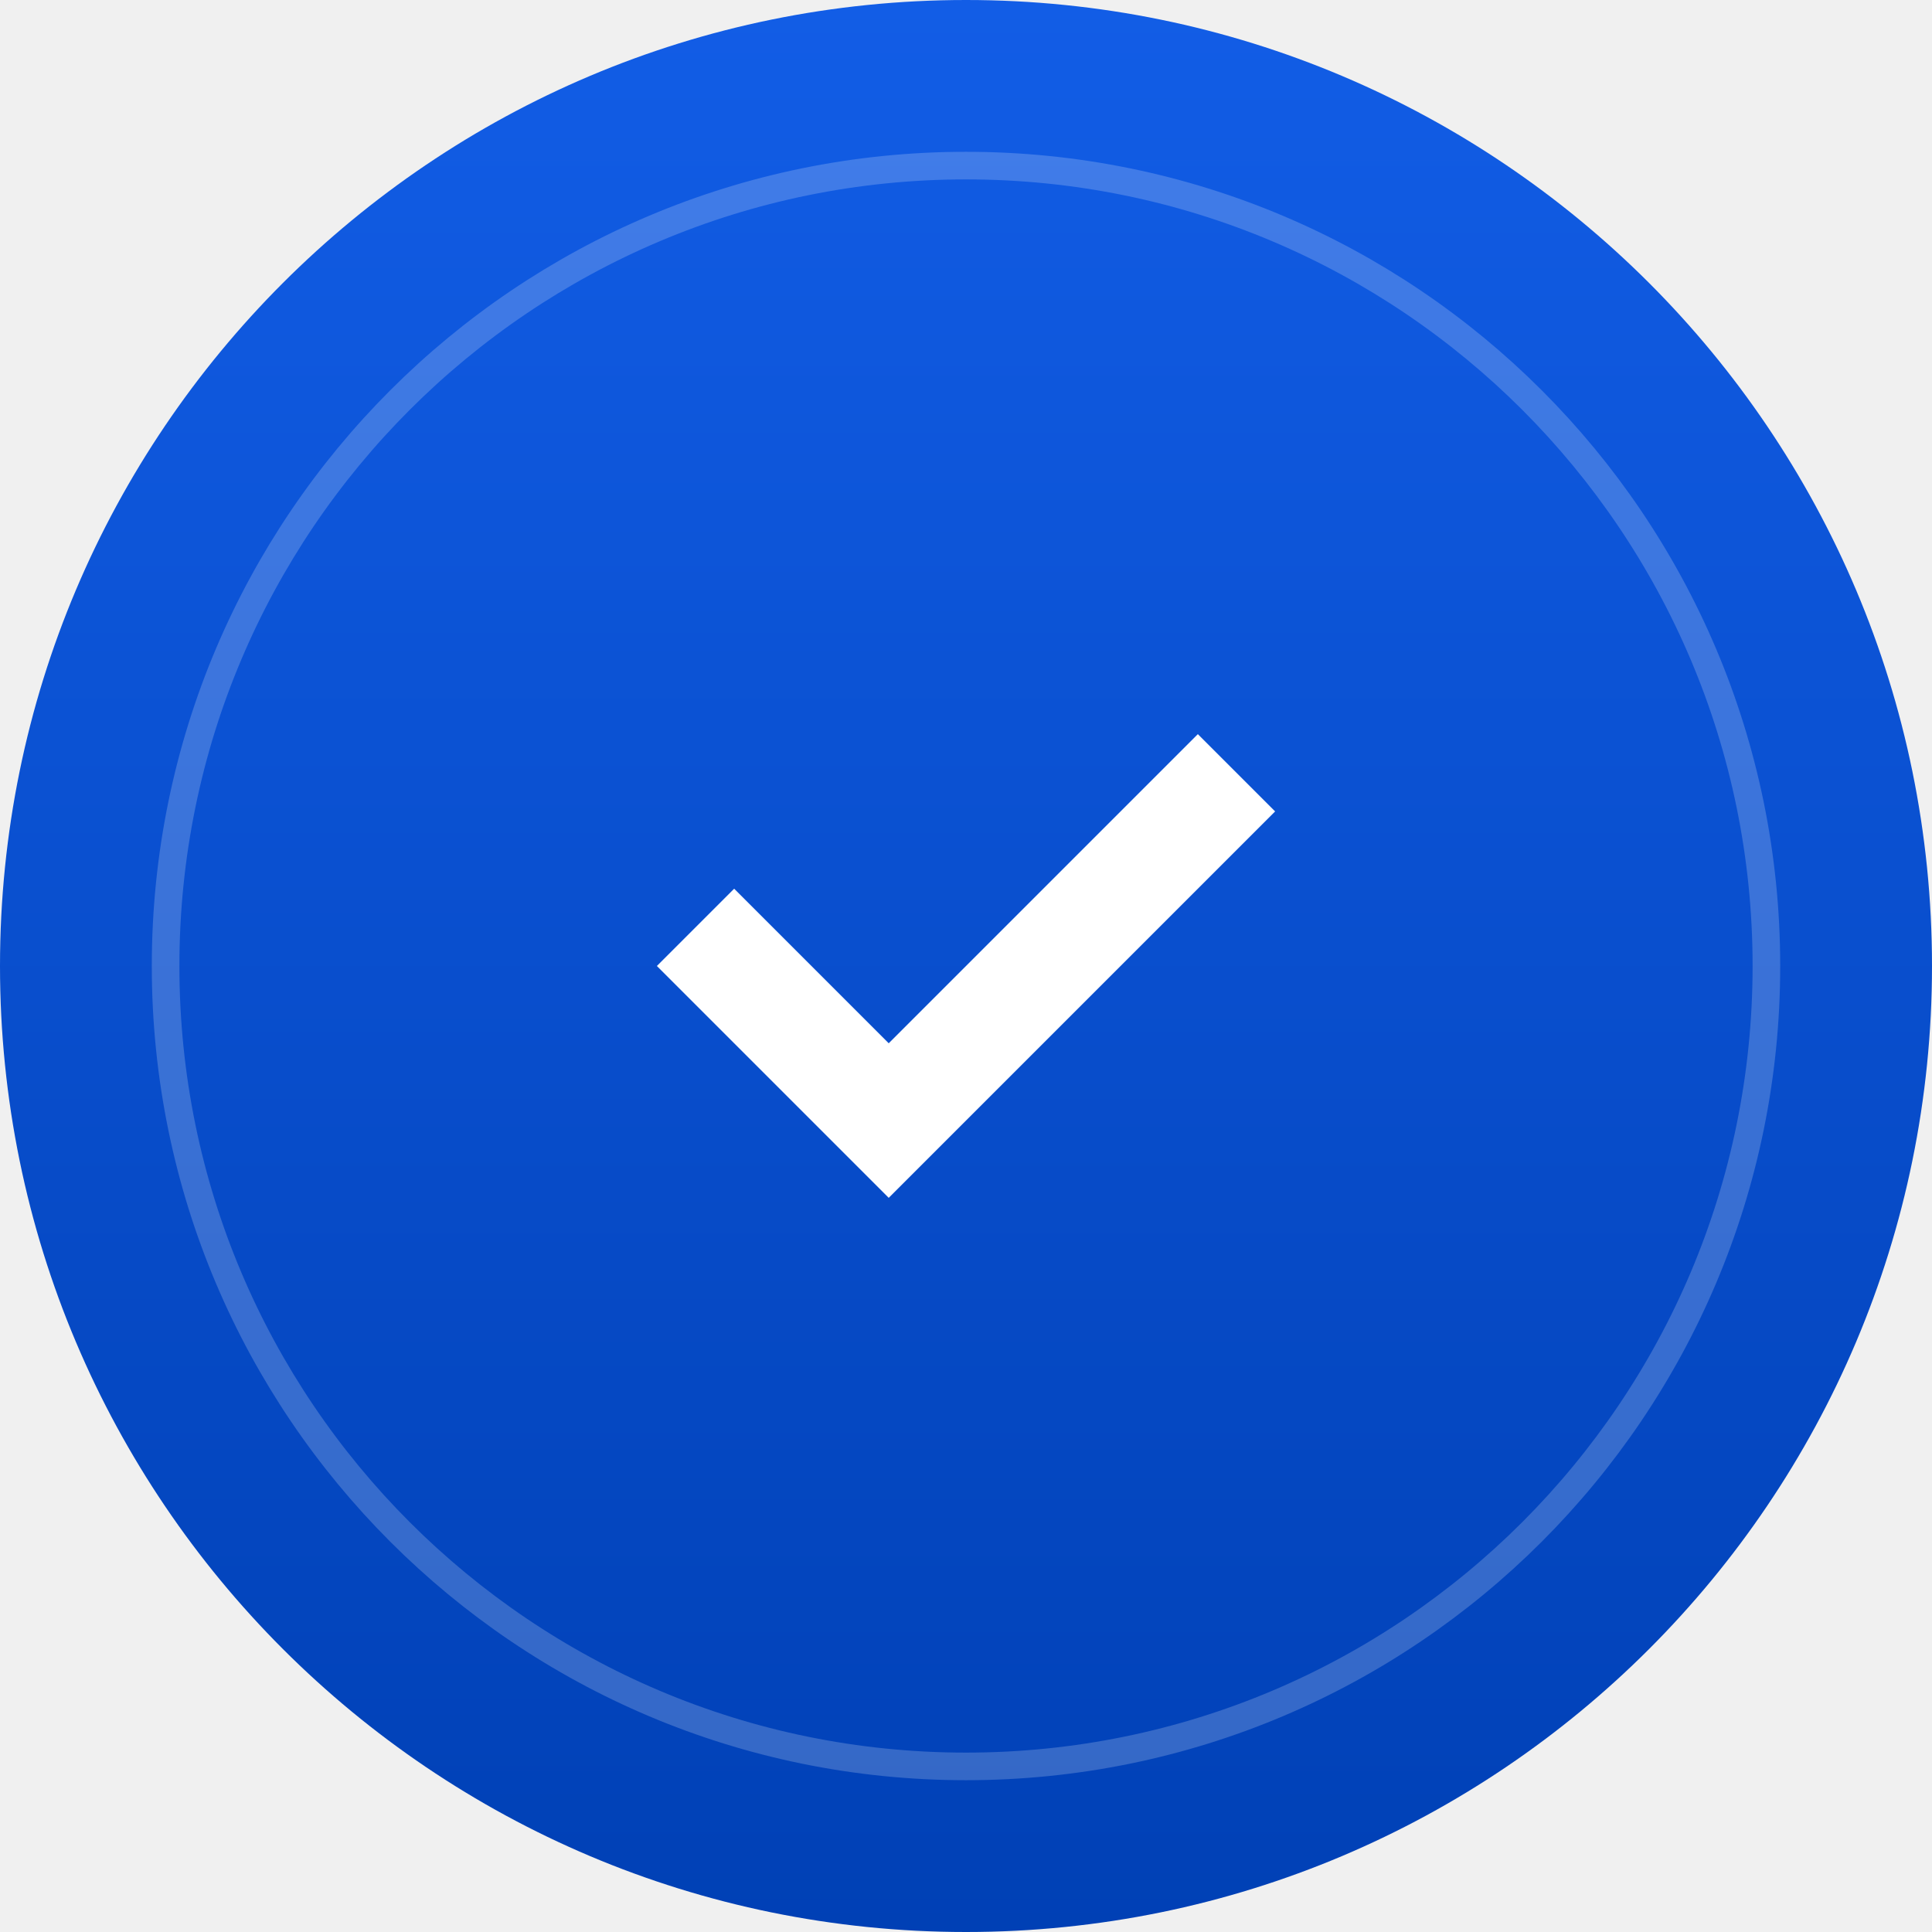
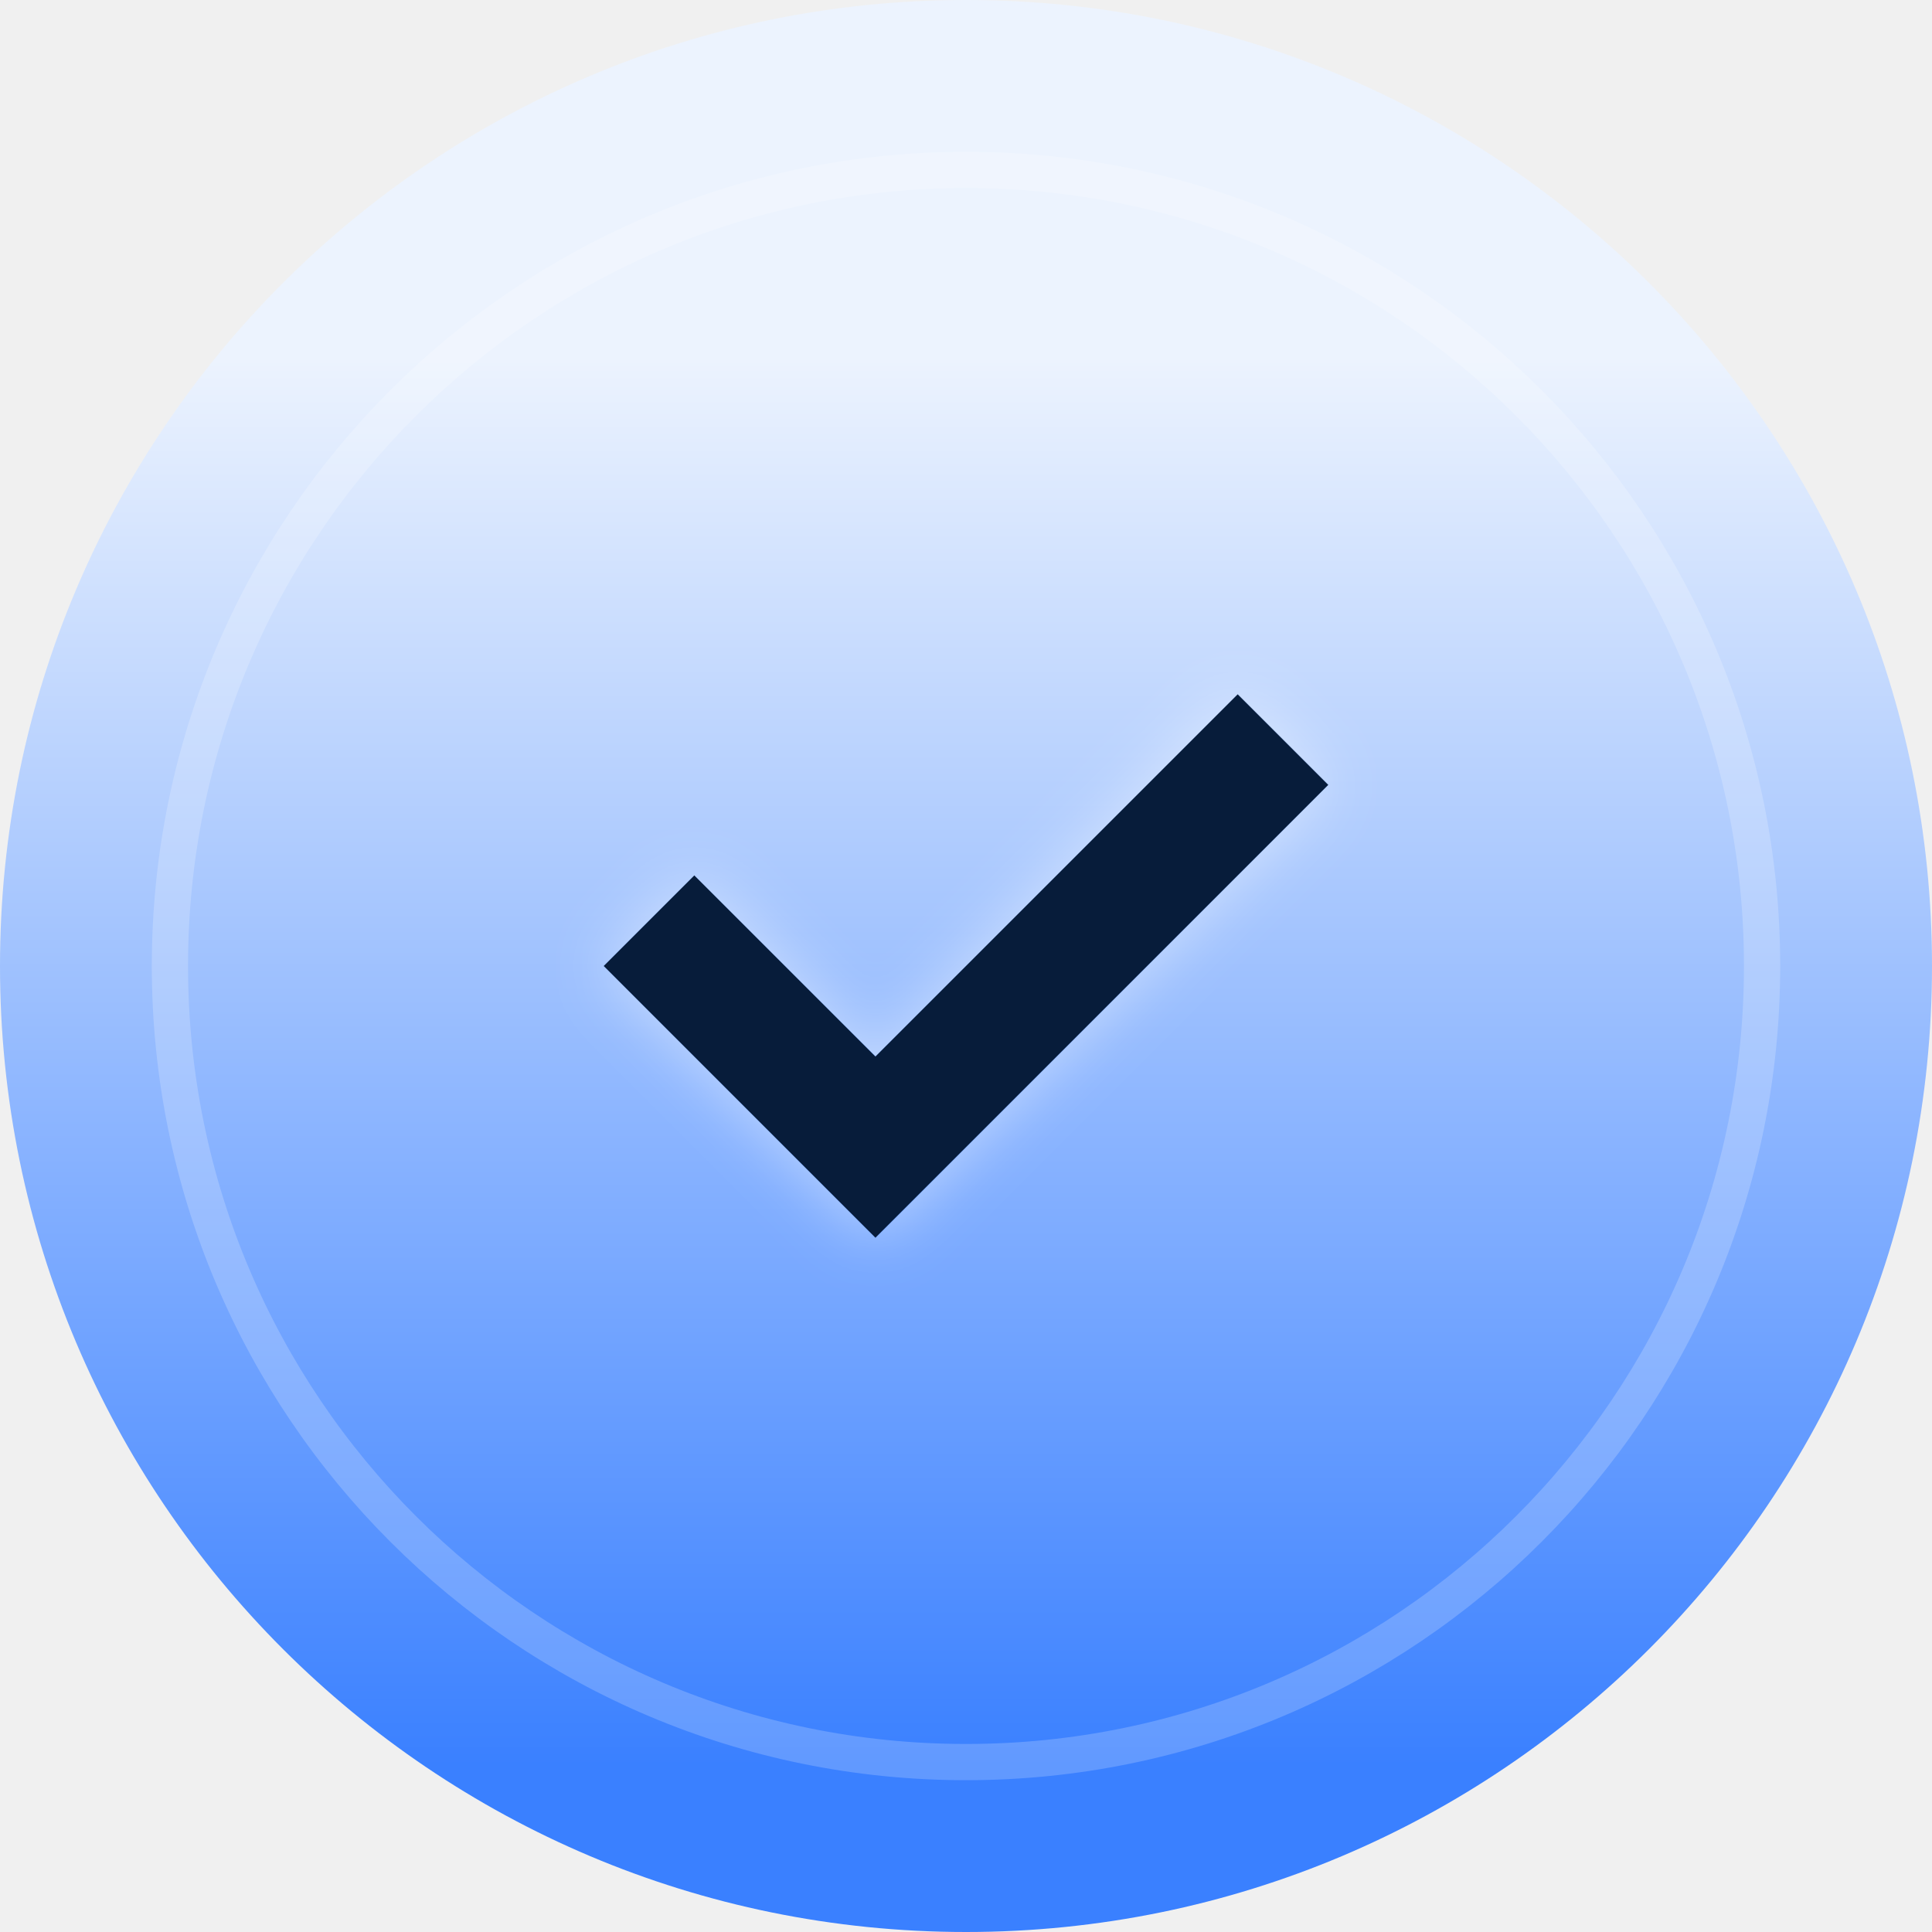
- <svg xmlns="http://www.w3.org/2000/svg" preserveAspectRatio="none" overflow="visible" style="display: block;" width="80" height="80" viewBox="0 0 80 80" fill="none">
-   <g id="Frame 2087333301">
-     <rect width="80" height="80" rx="40" fill="url(#paint0_linear_0_13)" />
-     <circle id="Ellipse 5858" cx="40" cy="40" r="33.143" stroke="white" stroke-opacity="0.2" stroke-width="1.143" />
-     <path id="Vector" fill-rule="evenodd" clip-rule="evenodd" d="M30.4 36.8L27.2 40L36.8 49.6L52.8 33.6L49.6 30.4L36.8 43.2L30.4 36.8Z" fill="white" />
+ <svg xmlns="http://www.w3.org/2000/svg" width="80" height="80" viewBox="0 0 80 80" fill="none">
+   <defs>
+     <linearGradient id="paint0_linear_stamp" x1="40" y1="0" x2="40" y2="80" gradientUnits="userSpaceOnUse">
+       <stop offset="0.186" stop-color="#ECF3FE" />
+       <stop offset="0.914" stop-color="#3A80FF" />
+     </linearGradient>
+     <filter id="filter0_d_stamp_check" x="22.429" y="26.179" width="35.143" height="27.643" filterUnits="userSpaceOnUse" color-interpolation-filters="sRGB">
+       <feFlood flood-opacity="0" result="BackgroundImageFix" />
+       <feColorMatrix in="SourceAlpha" type="matrix" values="0 0 0 0 0 0 0 0 0 0 0 0 0 0 0 0 0 0 127 0" result="hardAlpha" />
+       <feOffset />
+       <feGaussianBlur stdDeviation="1.286" />
+       <feComposite in2="hardAlpha" operator="out" />
+       <feColorMatrix type="matrix" values="0 0 0 0 1 0 0 0 0 1 0 0 0 0 1 0 0 0 0.45 0" />
+       <feBlend mode="normal" in2="BackgroundImageFix" result="effect1_dropShadow_stamp_check" />
+       <feBlend mode="normal" in="SourceGraphic" in2="effect1_dropShadow_stamp_check" result="shape" />
+     </filter>
+   </defs>
+   <rect id="Frame 2087333301" width="80" height="80" rx="40" fill="url(#paint0_linear_stamp)" />
+   <circle id="Ellipse 5858" cx="40" cy="40" r="32.964" stroke="white" stroke-opacity="0.2" stroke-width="1.5" />
+   <g id="Vector" filter="url(#filter0_d_stamp_check)">
+     <path fill-rule="evenodd" clip-rule="evenodd" d="M28.75 36.25L25 40L36.25 51.25L55 32.5L51.25 28.75L36.25 43.75L28.75 36.25Z" fill="#071C3A" />
  </g>
-   <defs>
-     <linearGradient id="paint0_linear_0_13" x1="40" y1="0" x2="40" y2="80" gradientUnits="userSpaceOnUse">
-       <stop stop-color="#125DE6" />
-       <stop offset="1" stop-color="#0040B5" />
-     </linearGradient>
-   </defs>
</svg>
